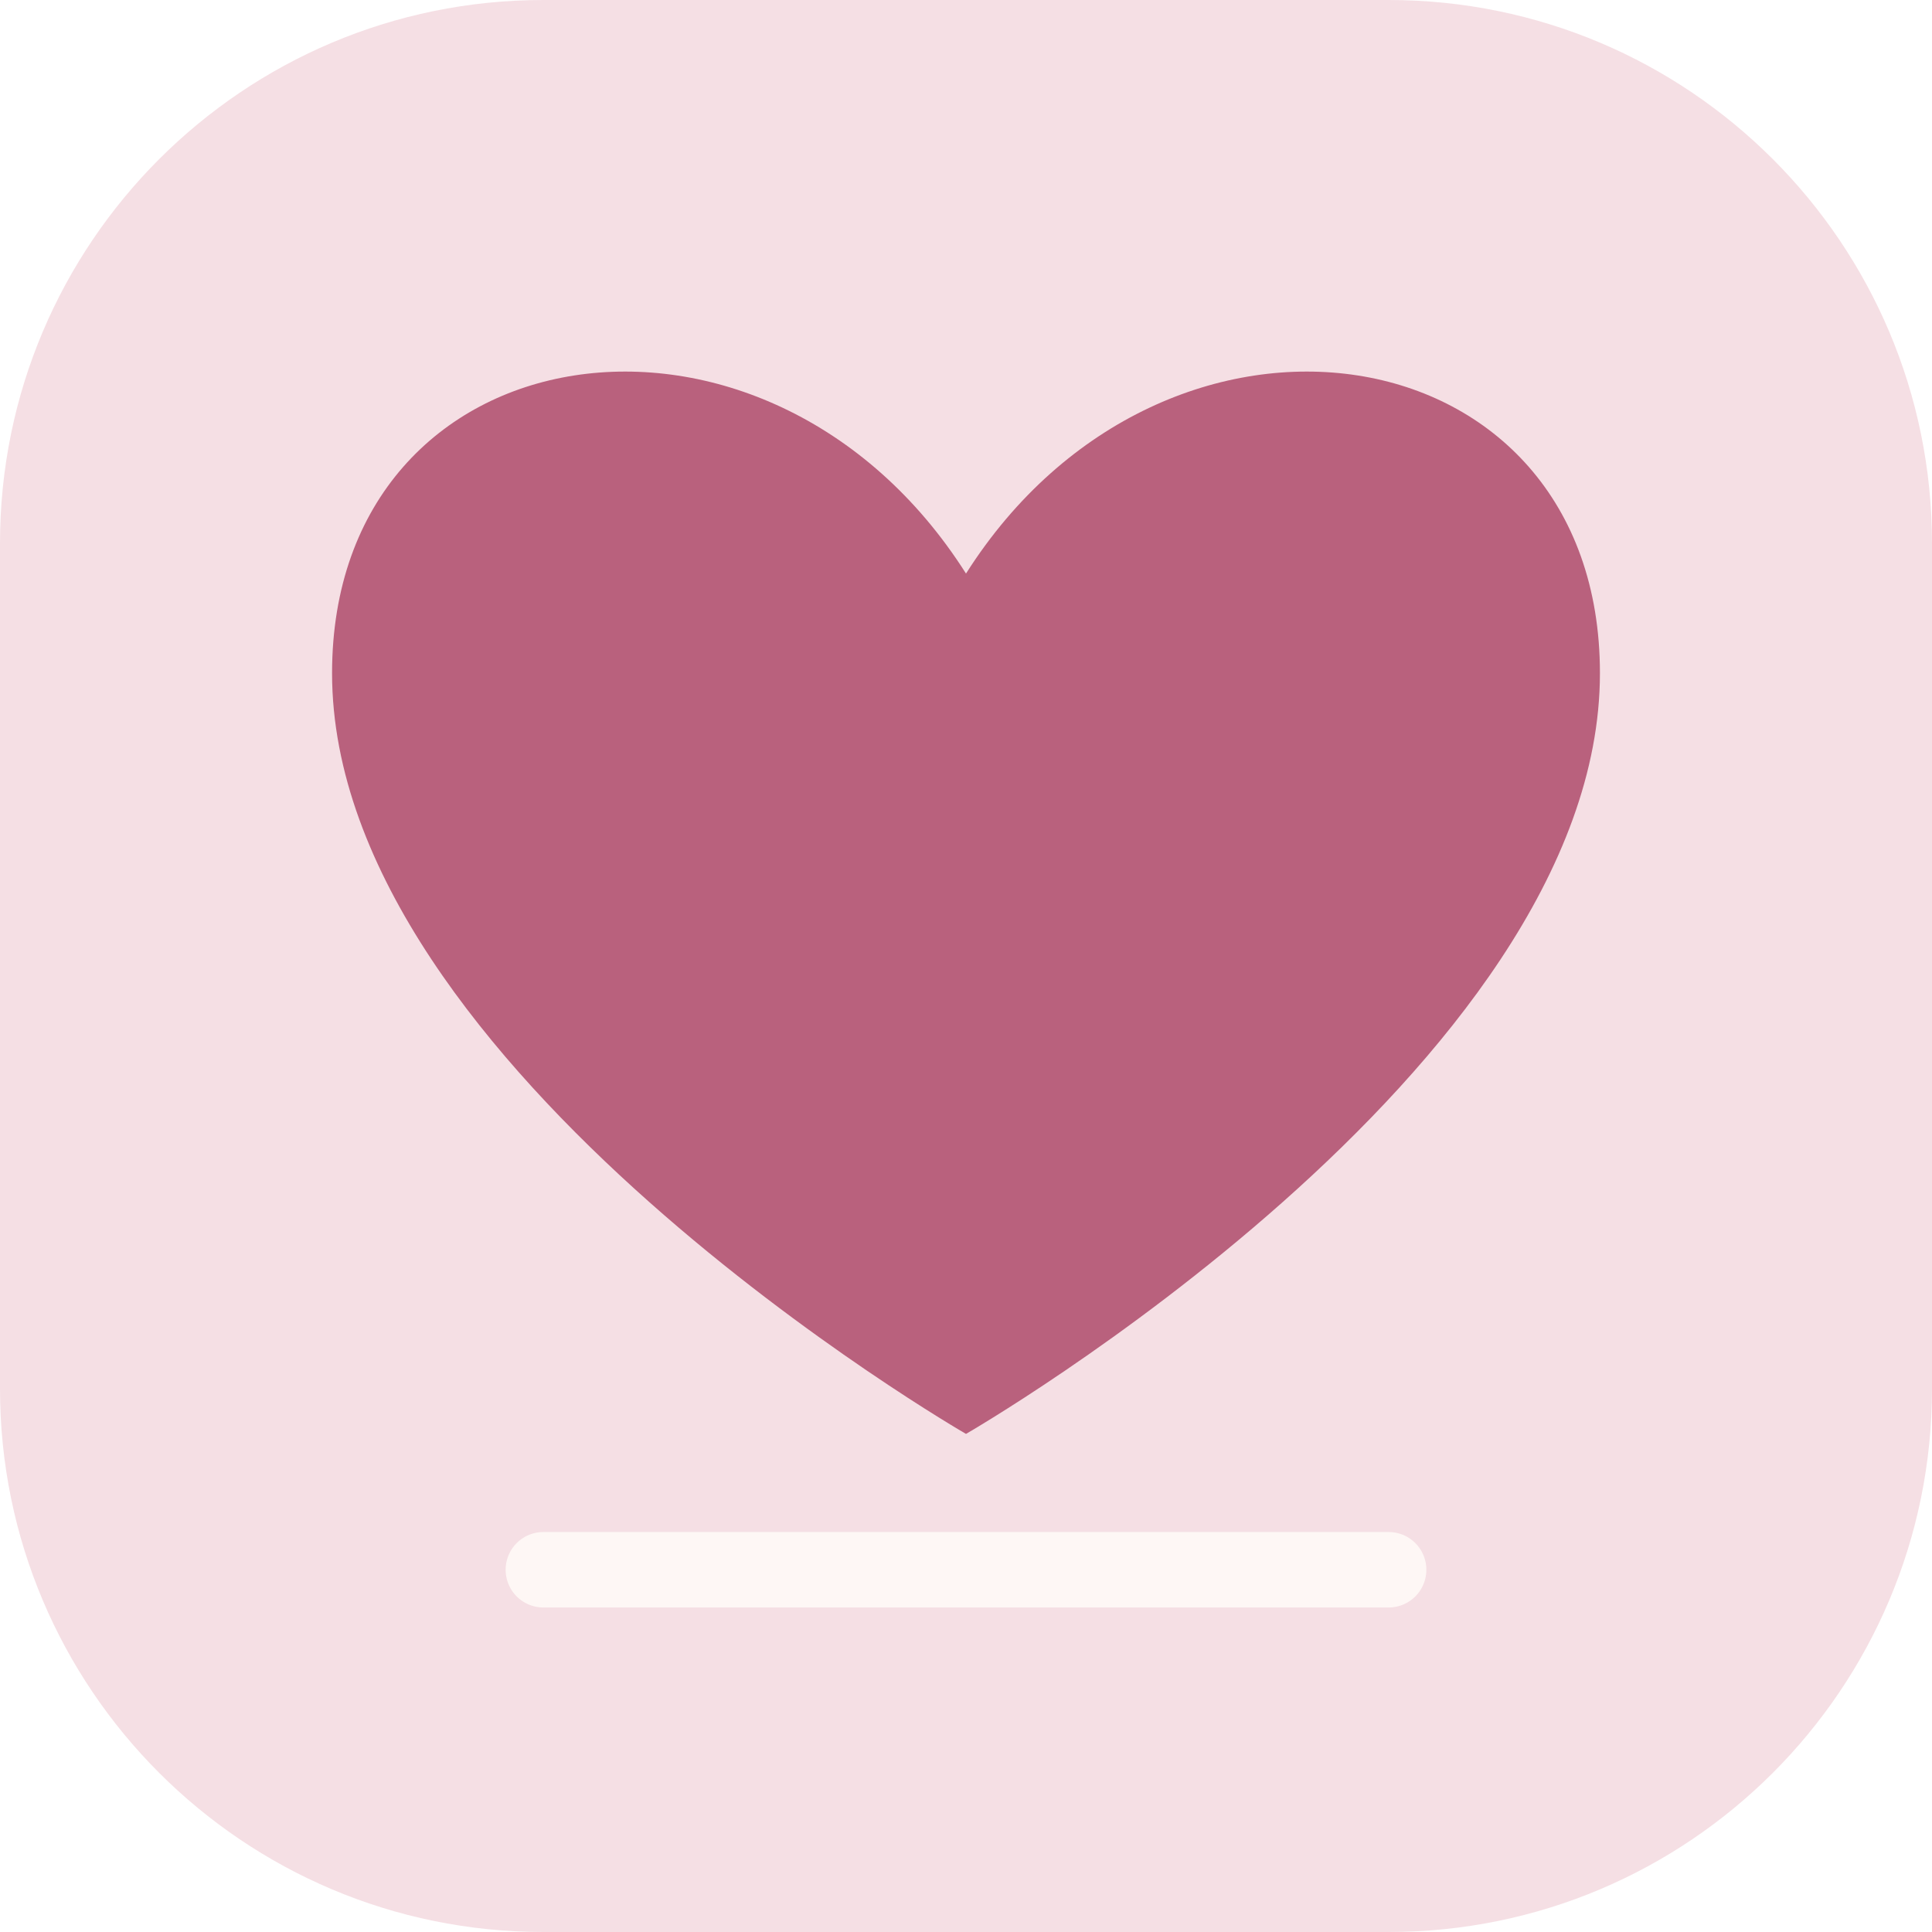
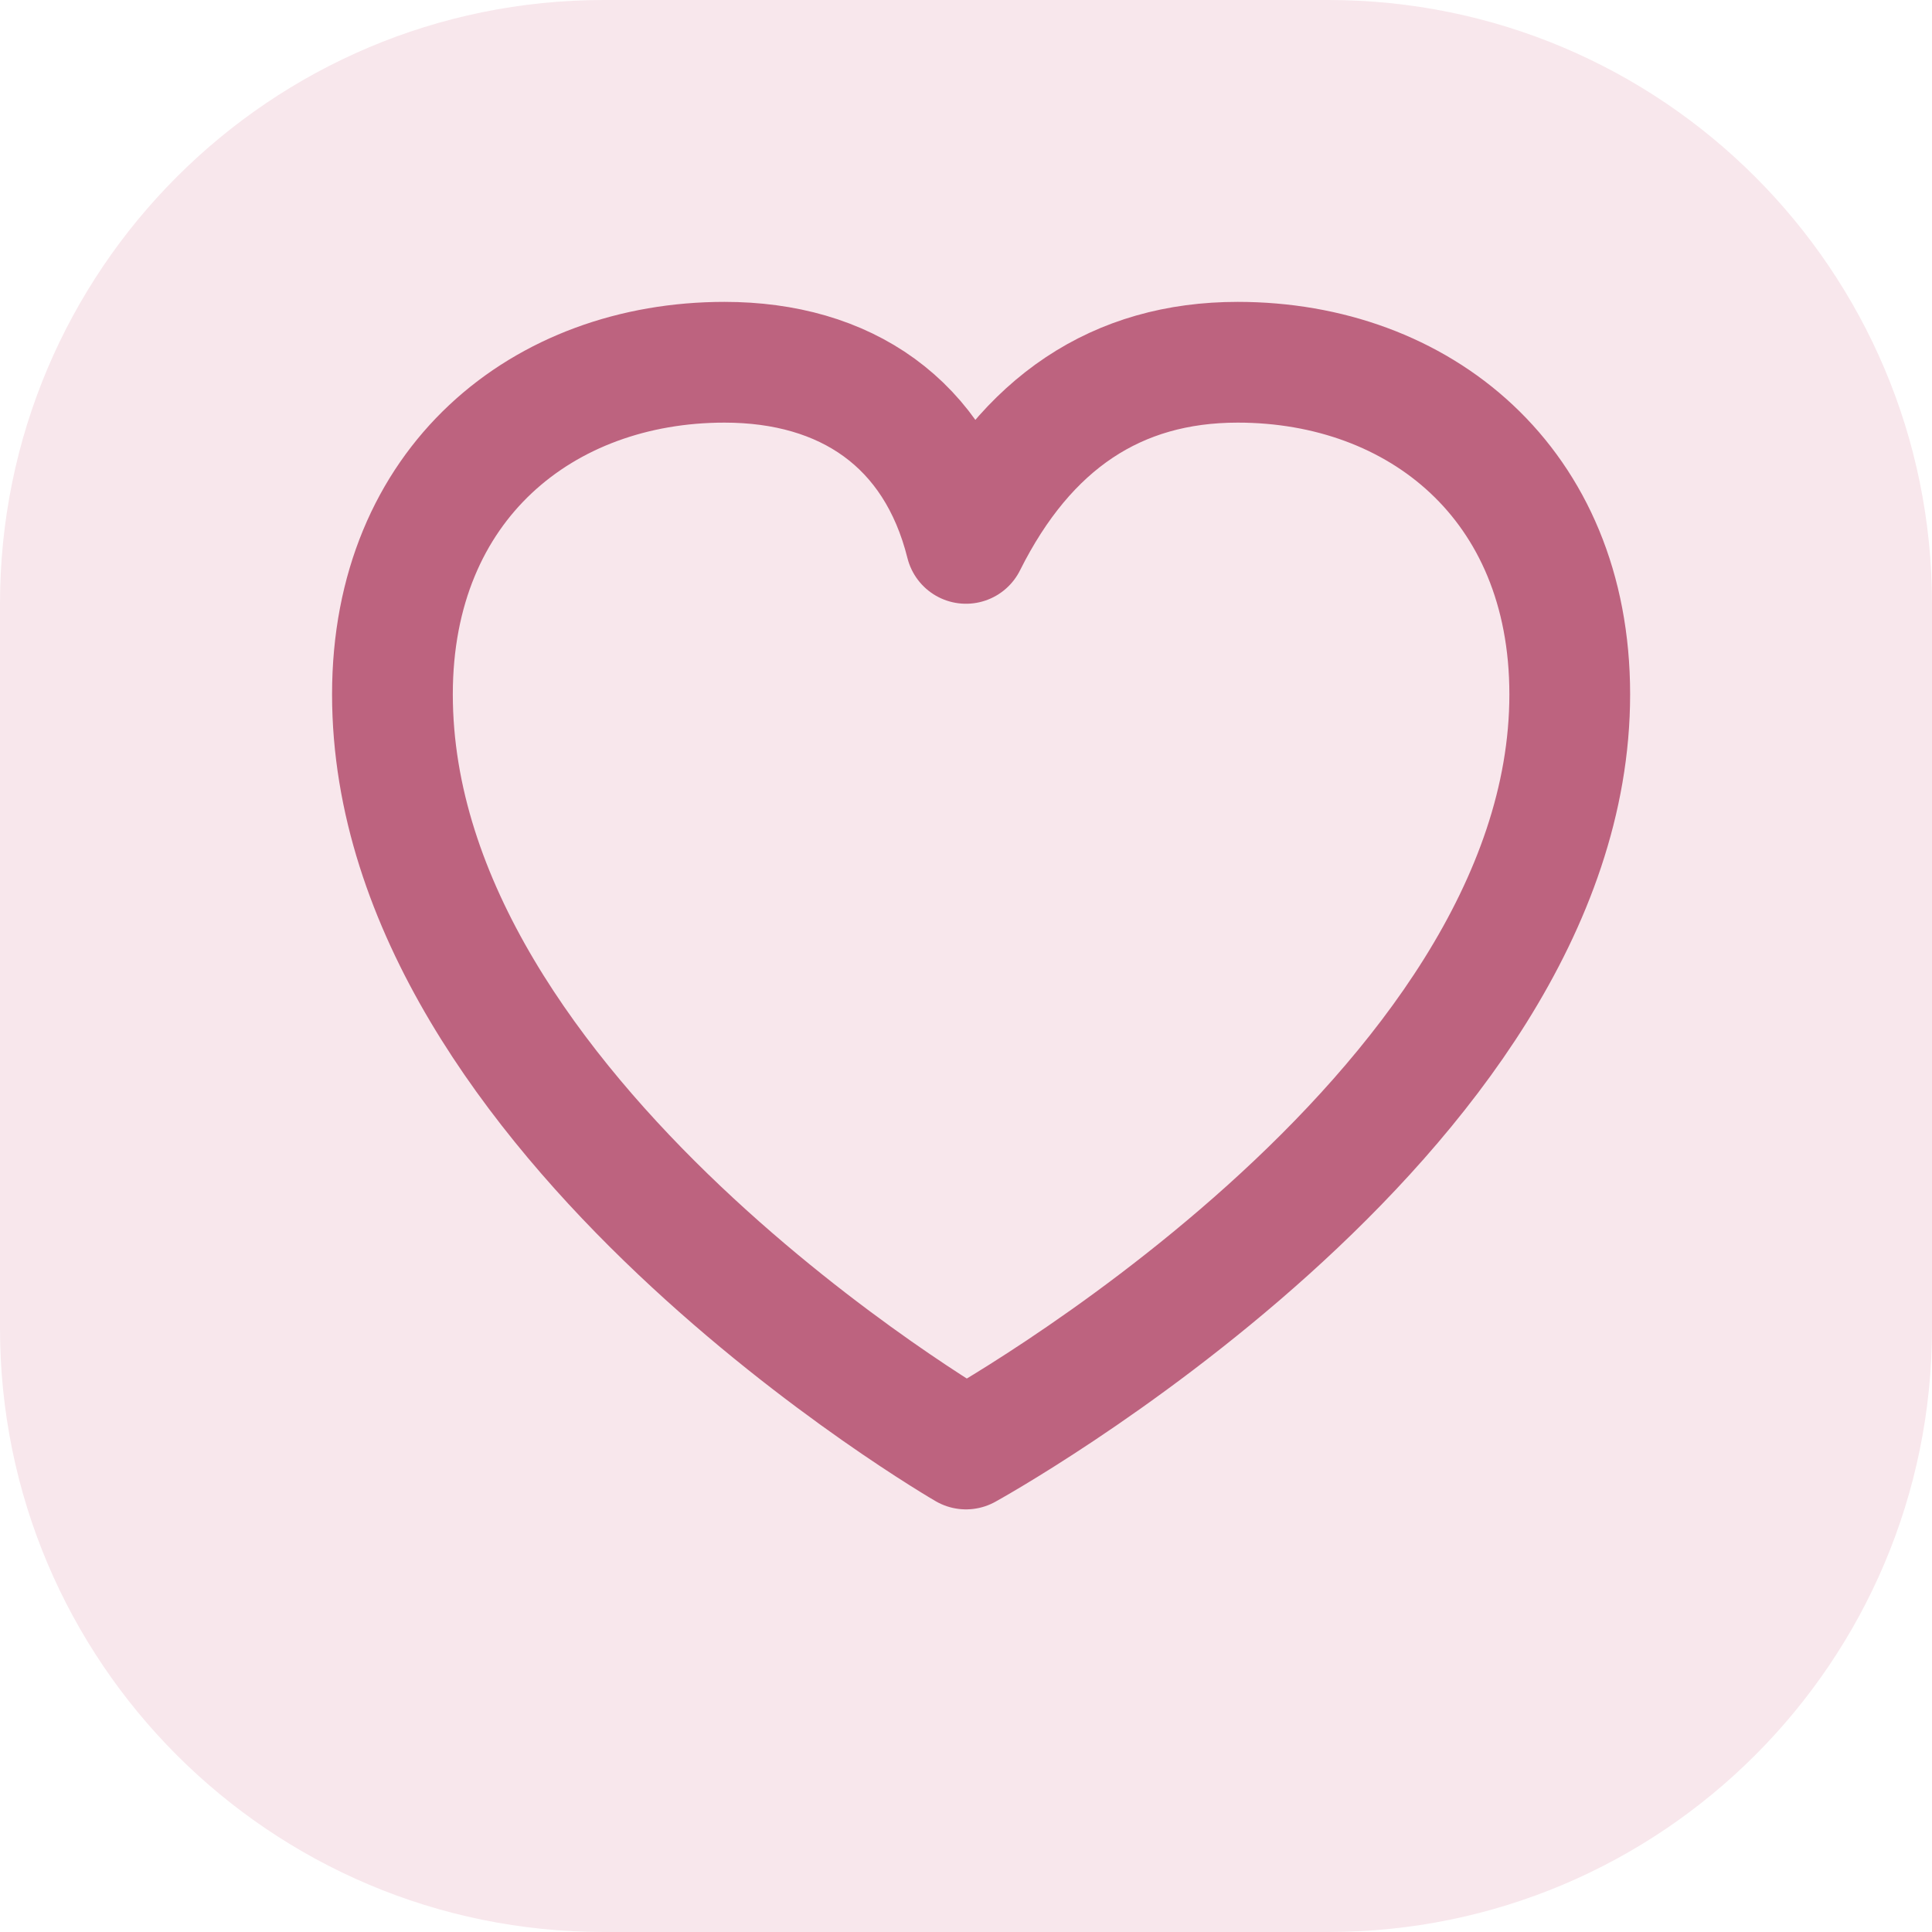
<svg xmlns="http://www.w3.org/2000/svg" viewBox="0 0 64 64">
-   <rect width="64" height="64" rx="18" fill="#f5dfe4" />
-   <path d="M32 47.5S11 35.4 11 22.3C11 10.8 25.4 8.6 32 19c6.6-10.4 21-8.2 21 3.3C53 35.4 32 47.5 32 47.5Z" fill="#b9617d" />
-   <path d="M18 52h28" stroke="#fffaf7" stroke-width="2.5" stroke-linecap="round" opacity=".9" />
+   <rect width="64" height="64" rx="20" fill="#f8e7ec" />
+   <path d="M32 48S13 37 13 23c0-7 5-11 11-11 4 0 7 2 8 6 2-4 5-6 9-6 6 0 11 4 11 11 0 14-20 25-20 25Z" fill="none" stroke="#bd637f" stroke-width="4" stroke-linejoin="round" />
</svg>
